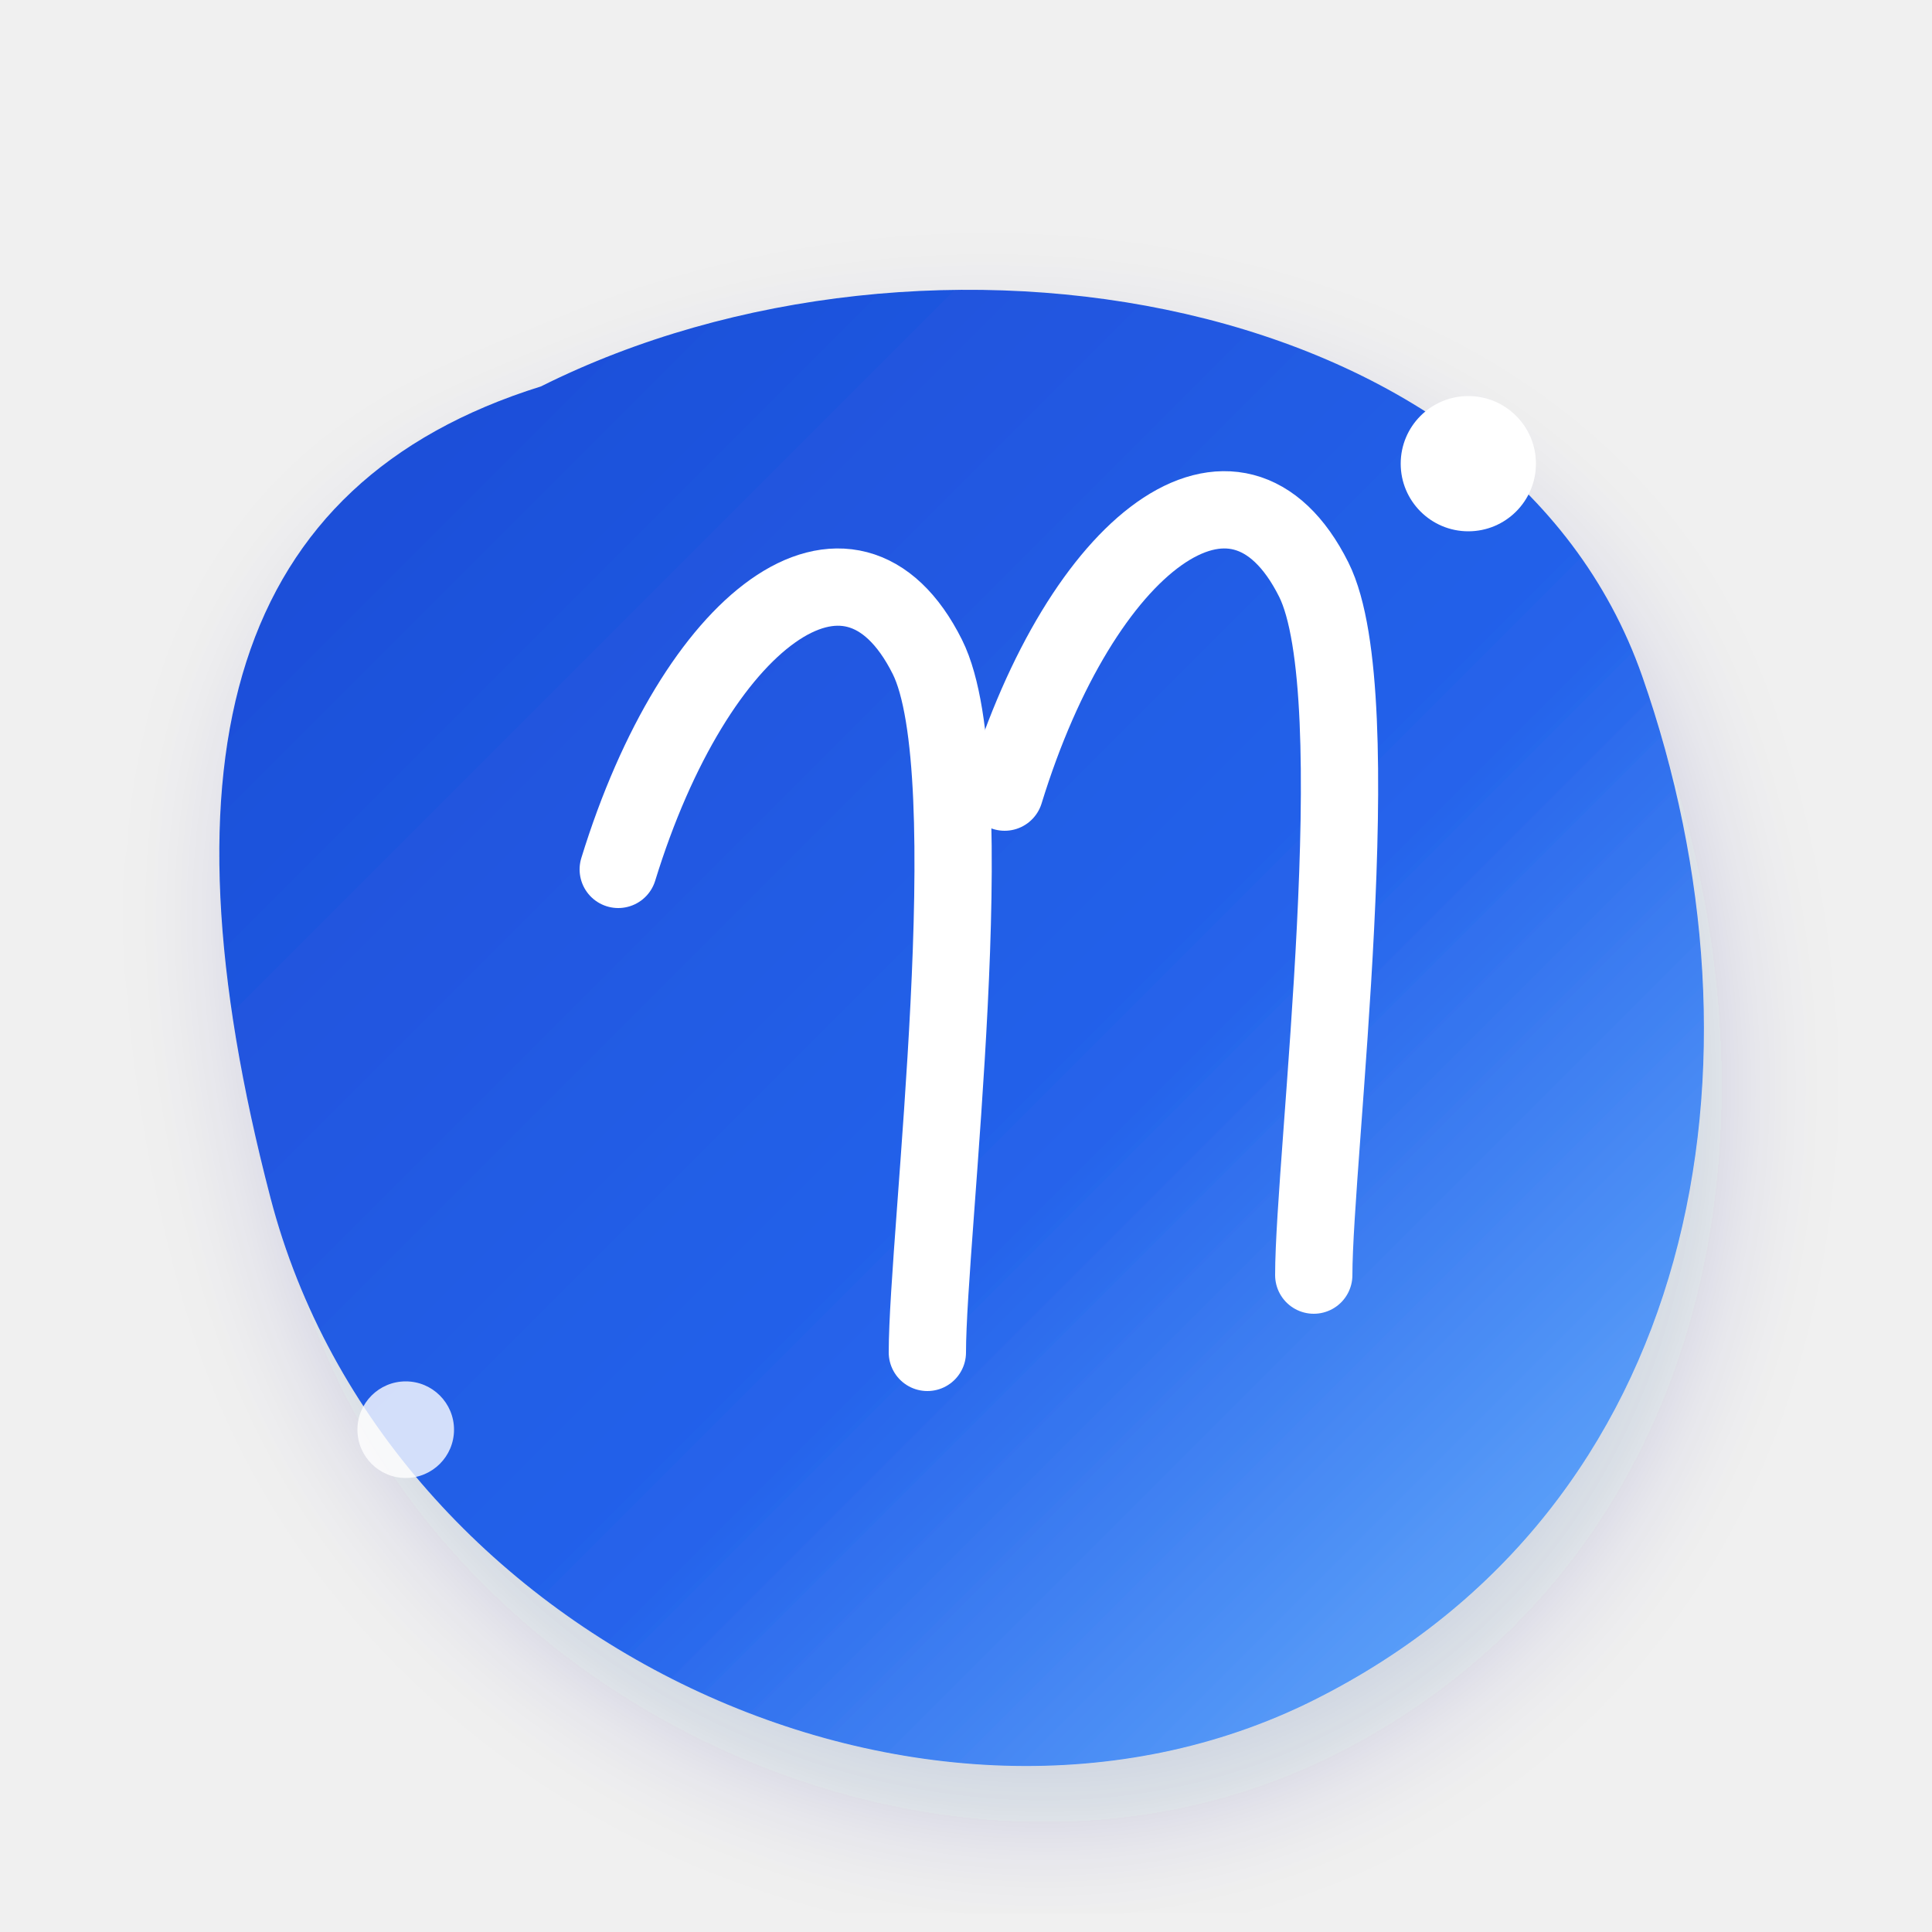
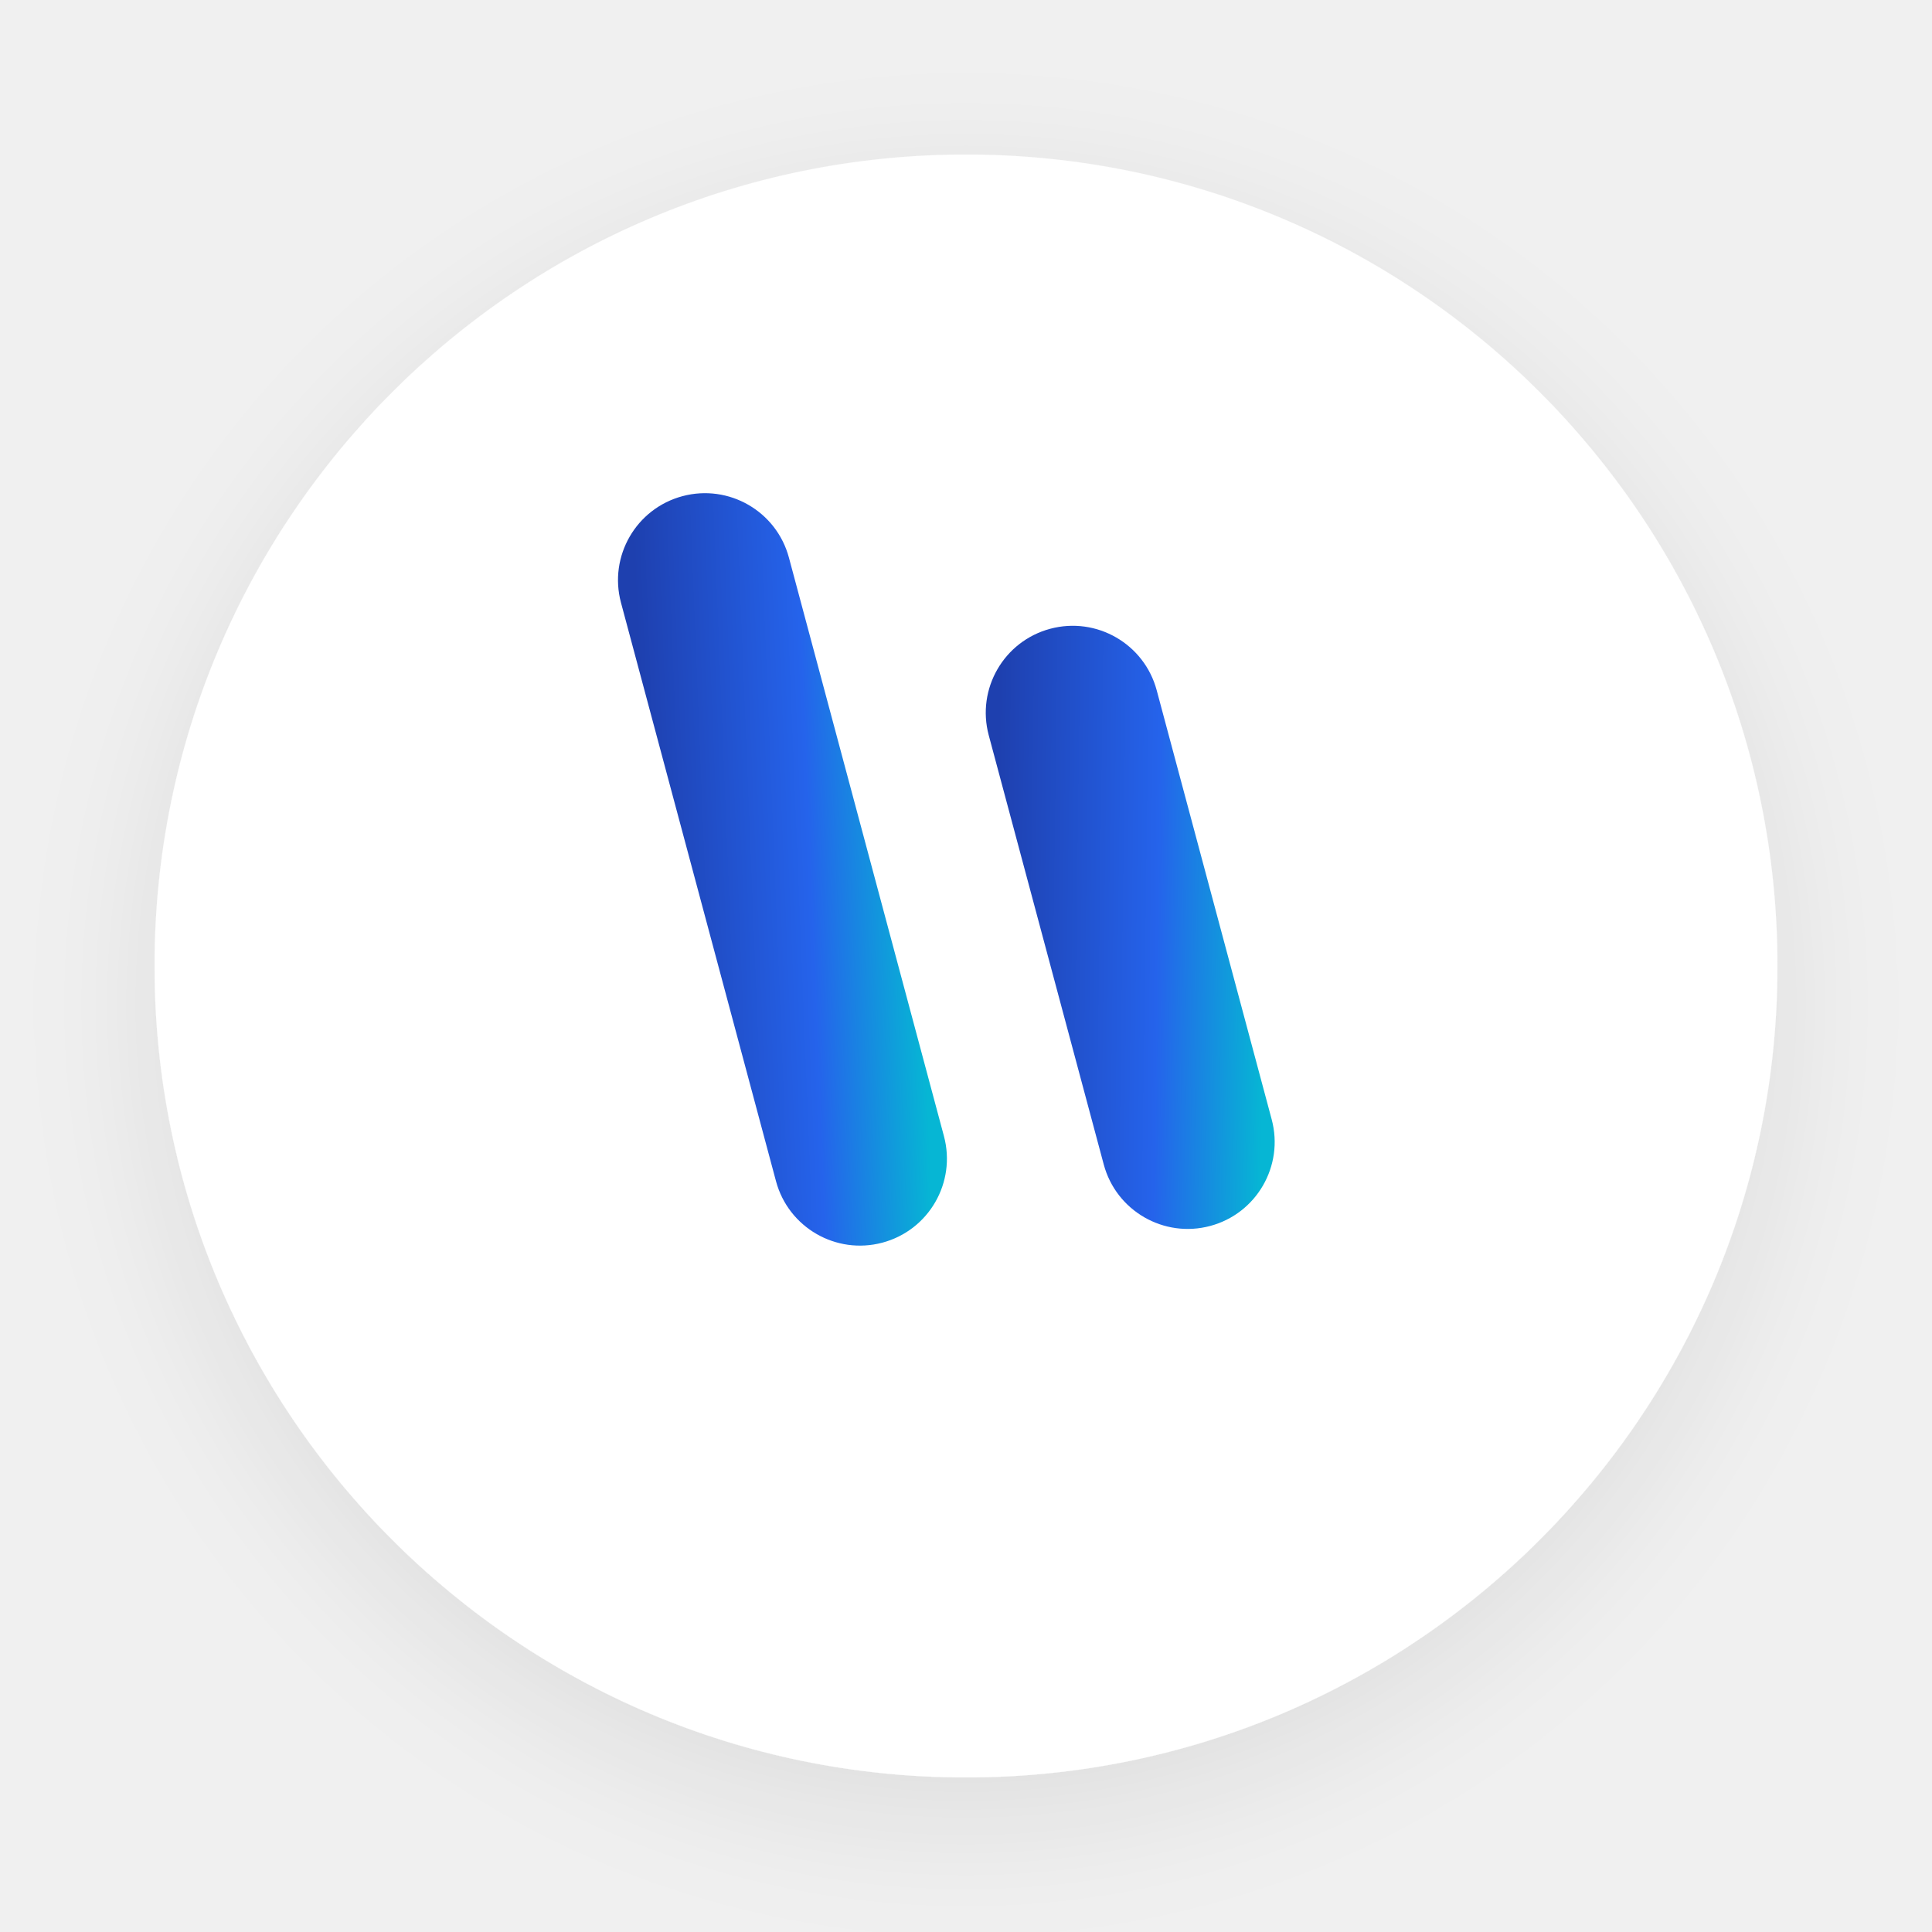
<svg xmlns="http://www.w3.org/2000/svg" viewBox="0 0 100 100" fill="none">
  <defs>
    <linearGradient id="blueGradient" x1="10%" y1="10%" x2="90%" y2="90%">
-       <stop offset="0%" stop-color="#1D4ED8" />
+       <stop offset="0%" stop-color="#1E40AF" />
      <stop offset="60%" stop-color="#2563EB" />
-       <stop offset="100%" stop-color="#60A5FA" />
+       <stop offset="100%" stop-color="#06B6D4" />
    </linearGradient>
-     <filter id="smoothShadow" x="-10%" y="-10%" width="120%" height="120%">
-       <feDropShadow dx="1" dy="3" stdDeviation="3" flood-color="#1E3A8A" flood-opacity="0.15" />
+     <filter id="smoothShadow" x="-15%" y="-15%" width="130%" height="130%">
+       <feDropShadow dx="0" dy="2" stdDeviation="3.5" flood-color="#000000" flood-opacity="0.08" />
    </filter>
  </defs>
-   <path d="M 28 20 C 48 10, 78 15, 85 35 C 92 55, 88 78, 68 88 C 48 98, 20 85, 14 62 C 8 39, 12 25, 28 20 Z" fill="url(#blueGradient)" filter="url(#smoothShadow)" />
-   <path d="M 32 45 C 36 32, 44 26, 48 34 C 51 40, 48 64, 48 70" stroke="#FFFFFF" stroke-width="4" stroke-linecap="round" stroke-linejoin="round" />
-   <path d="M 52 41 C 56 28, 64 22, 68 30 C 71 36, 68 60, 68 66" stroke="#FFFFFF" stroke-width="4" stroke-linecap="round" stroke-linejoin="round" />
-   <circle cx="76" cy="24" r="3.5" fill="#FFFFFF" />
-   <circle cx="21" cy="74" r="2.5" fill="#FFFFFF" opacity="0.8" />
+   <circle cx="50" cy="50" r="42" fill="#FFFFFF" filter="url(#smoothShadow)" />
+   <rect x="36" y="25" width="9" height="40" rx="4.5" fill="url(#blueGradient)" transform="rotate(-15 40.5 45)" />
+   <rect x="54" y="32" width="9" height="32" rx="4.5" fill="url(#blueGradient)" transform="rotate(-15 58.5 48)" />
</svg>
